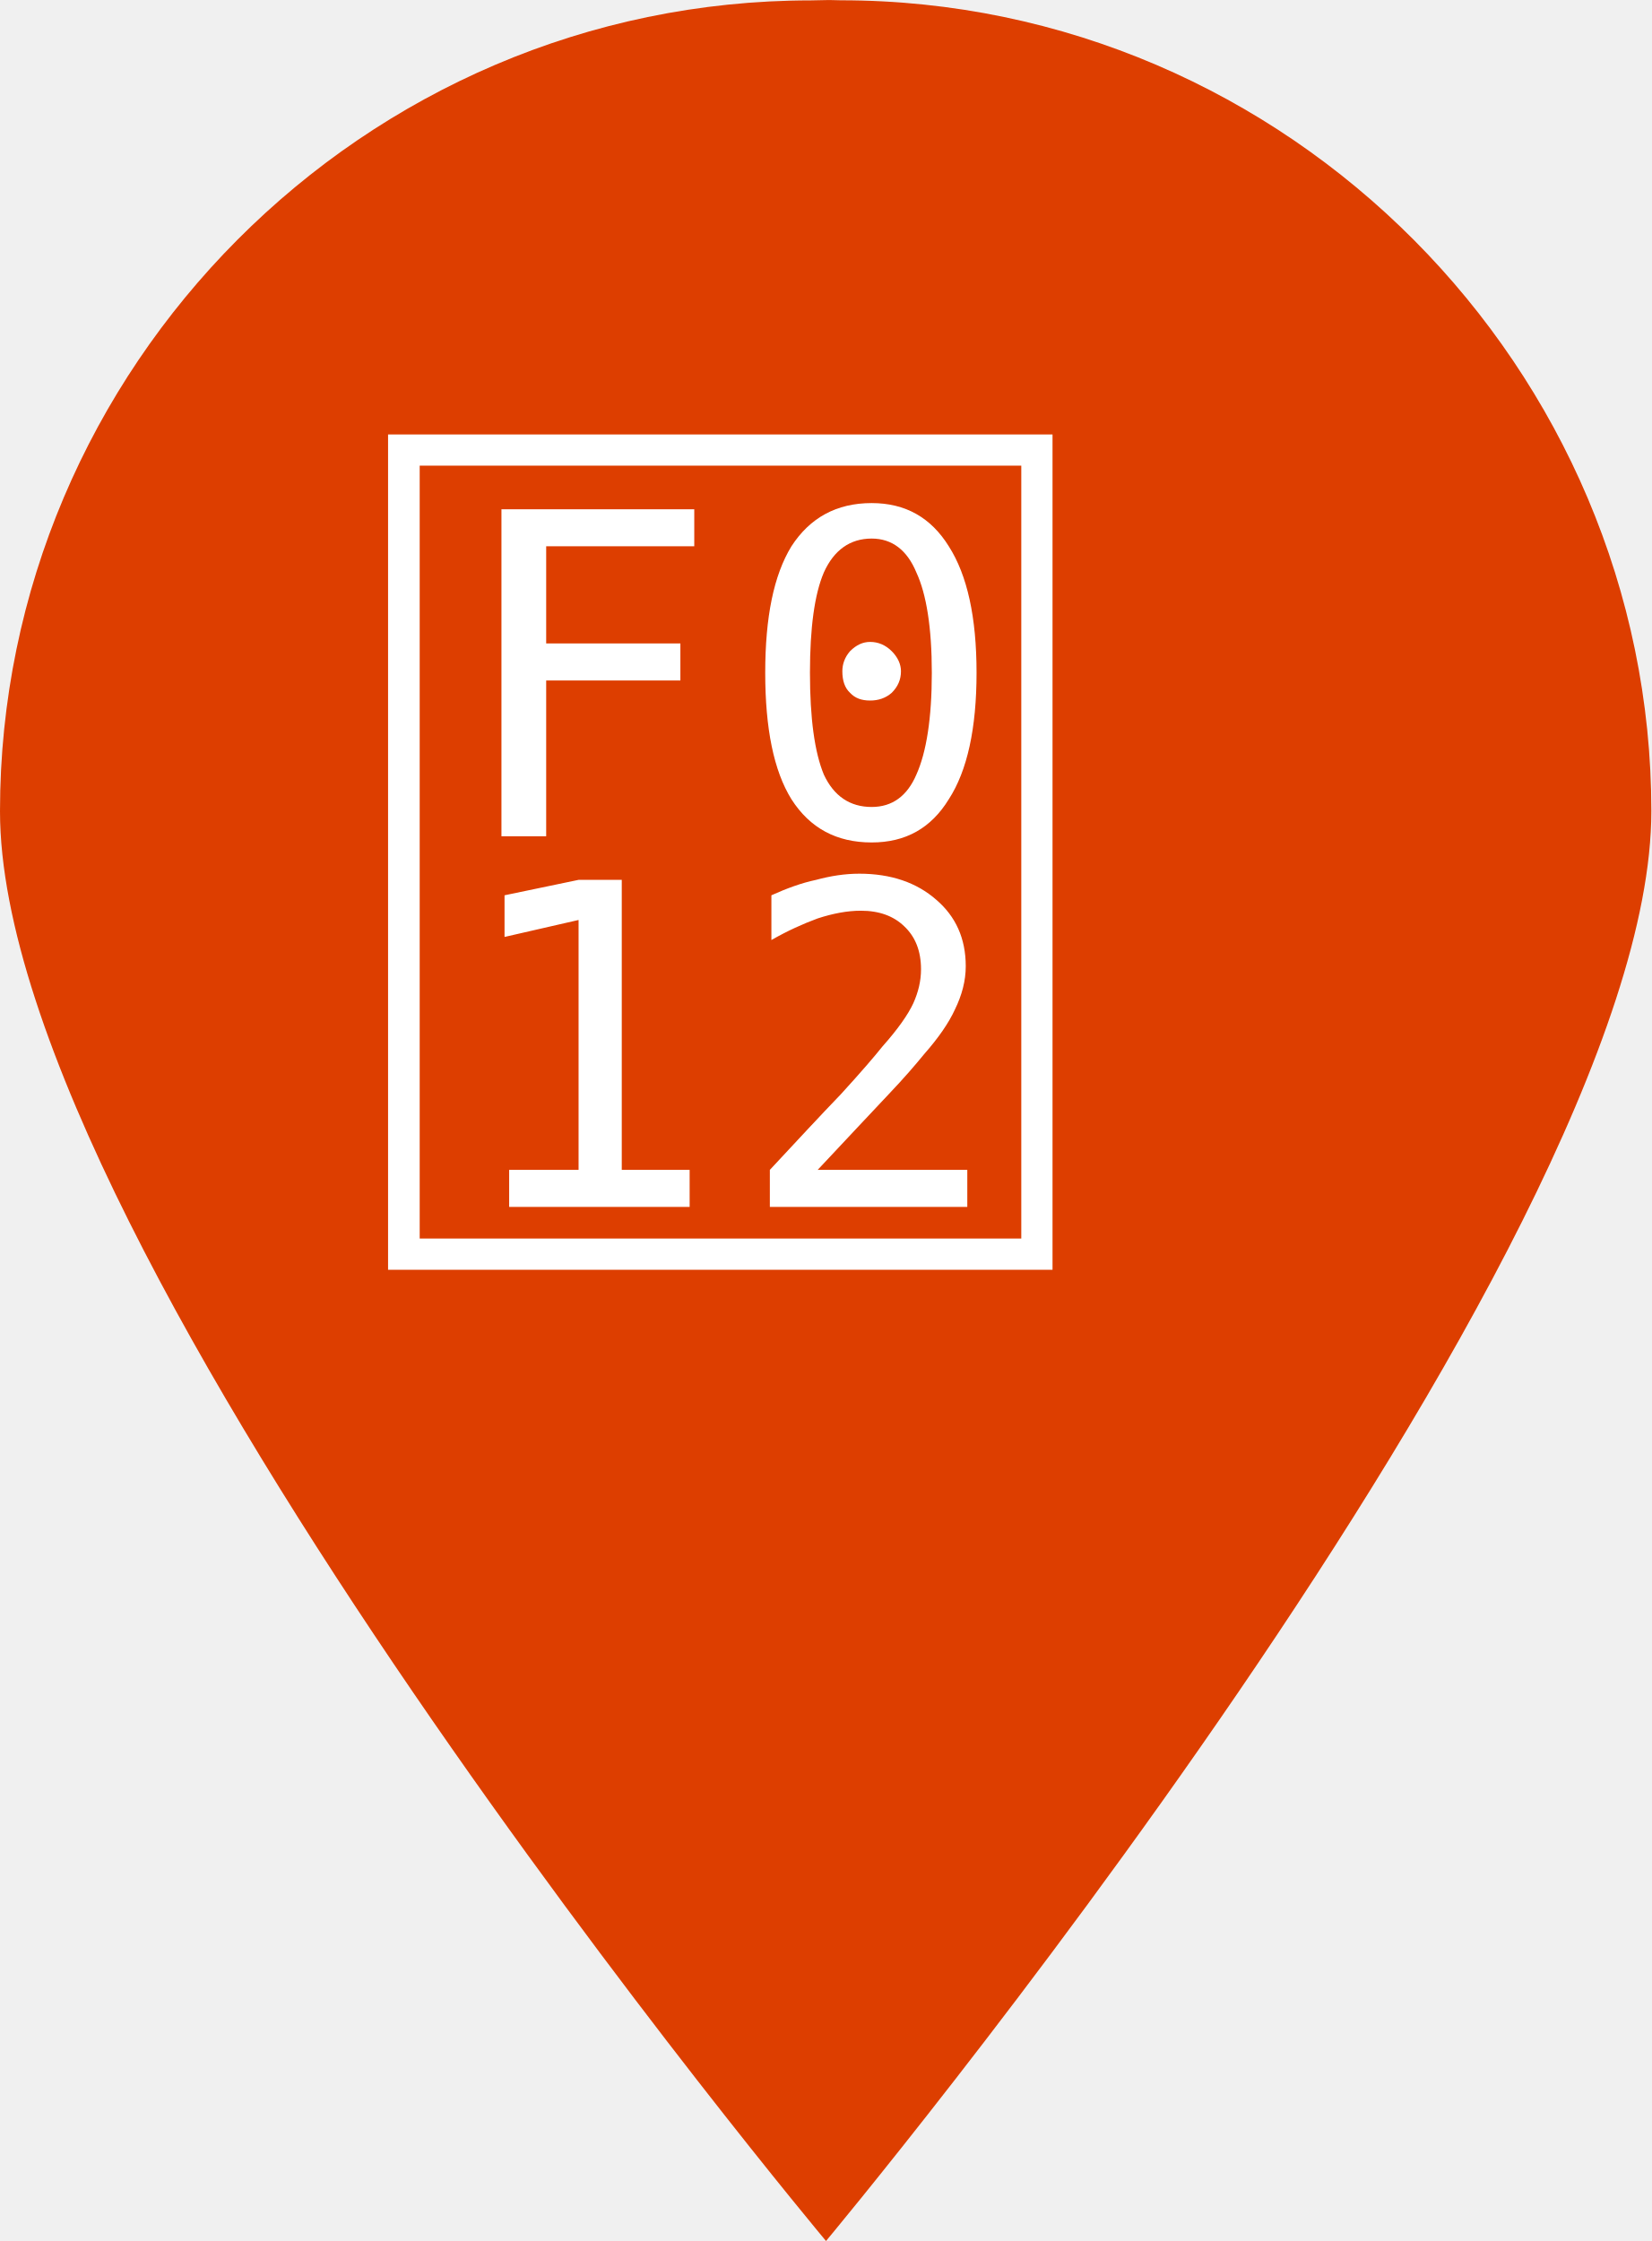
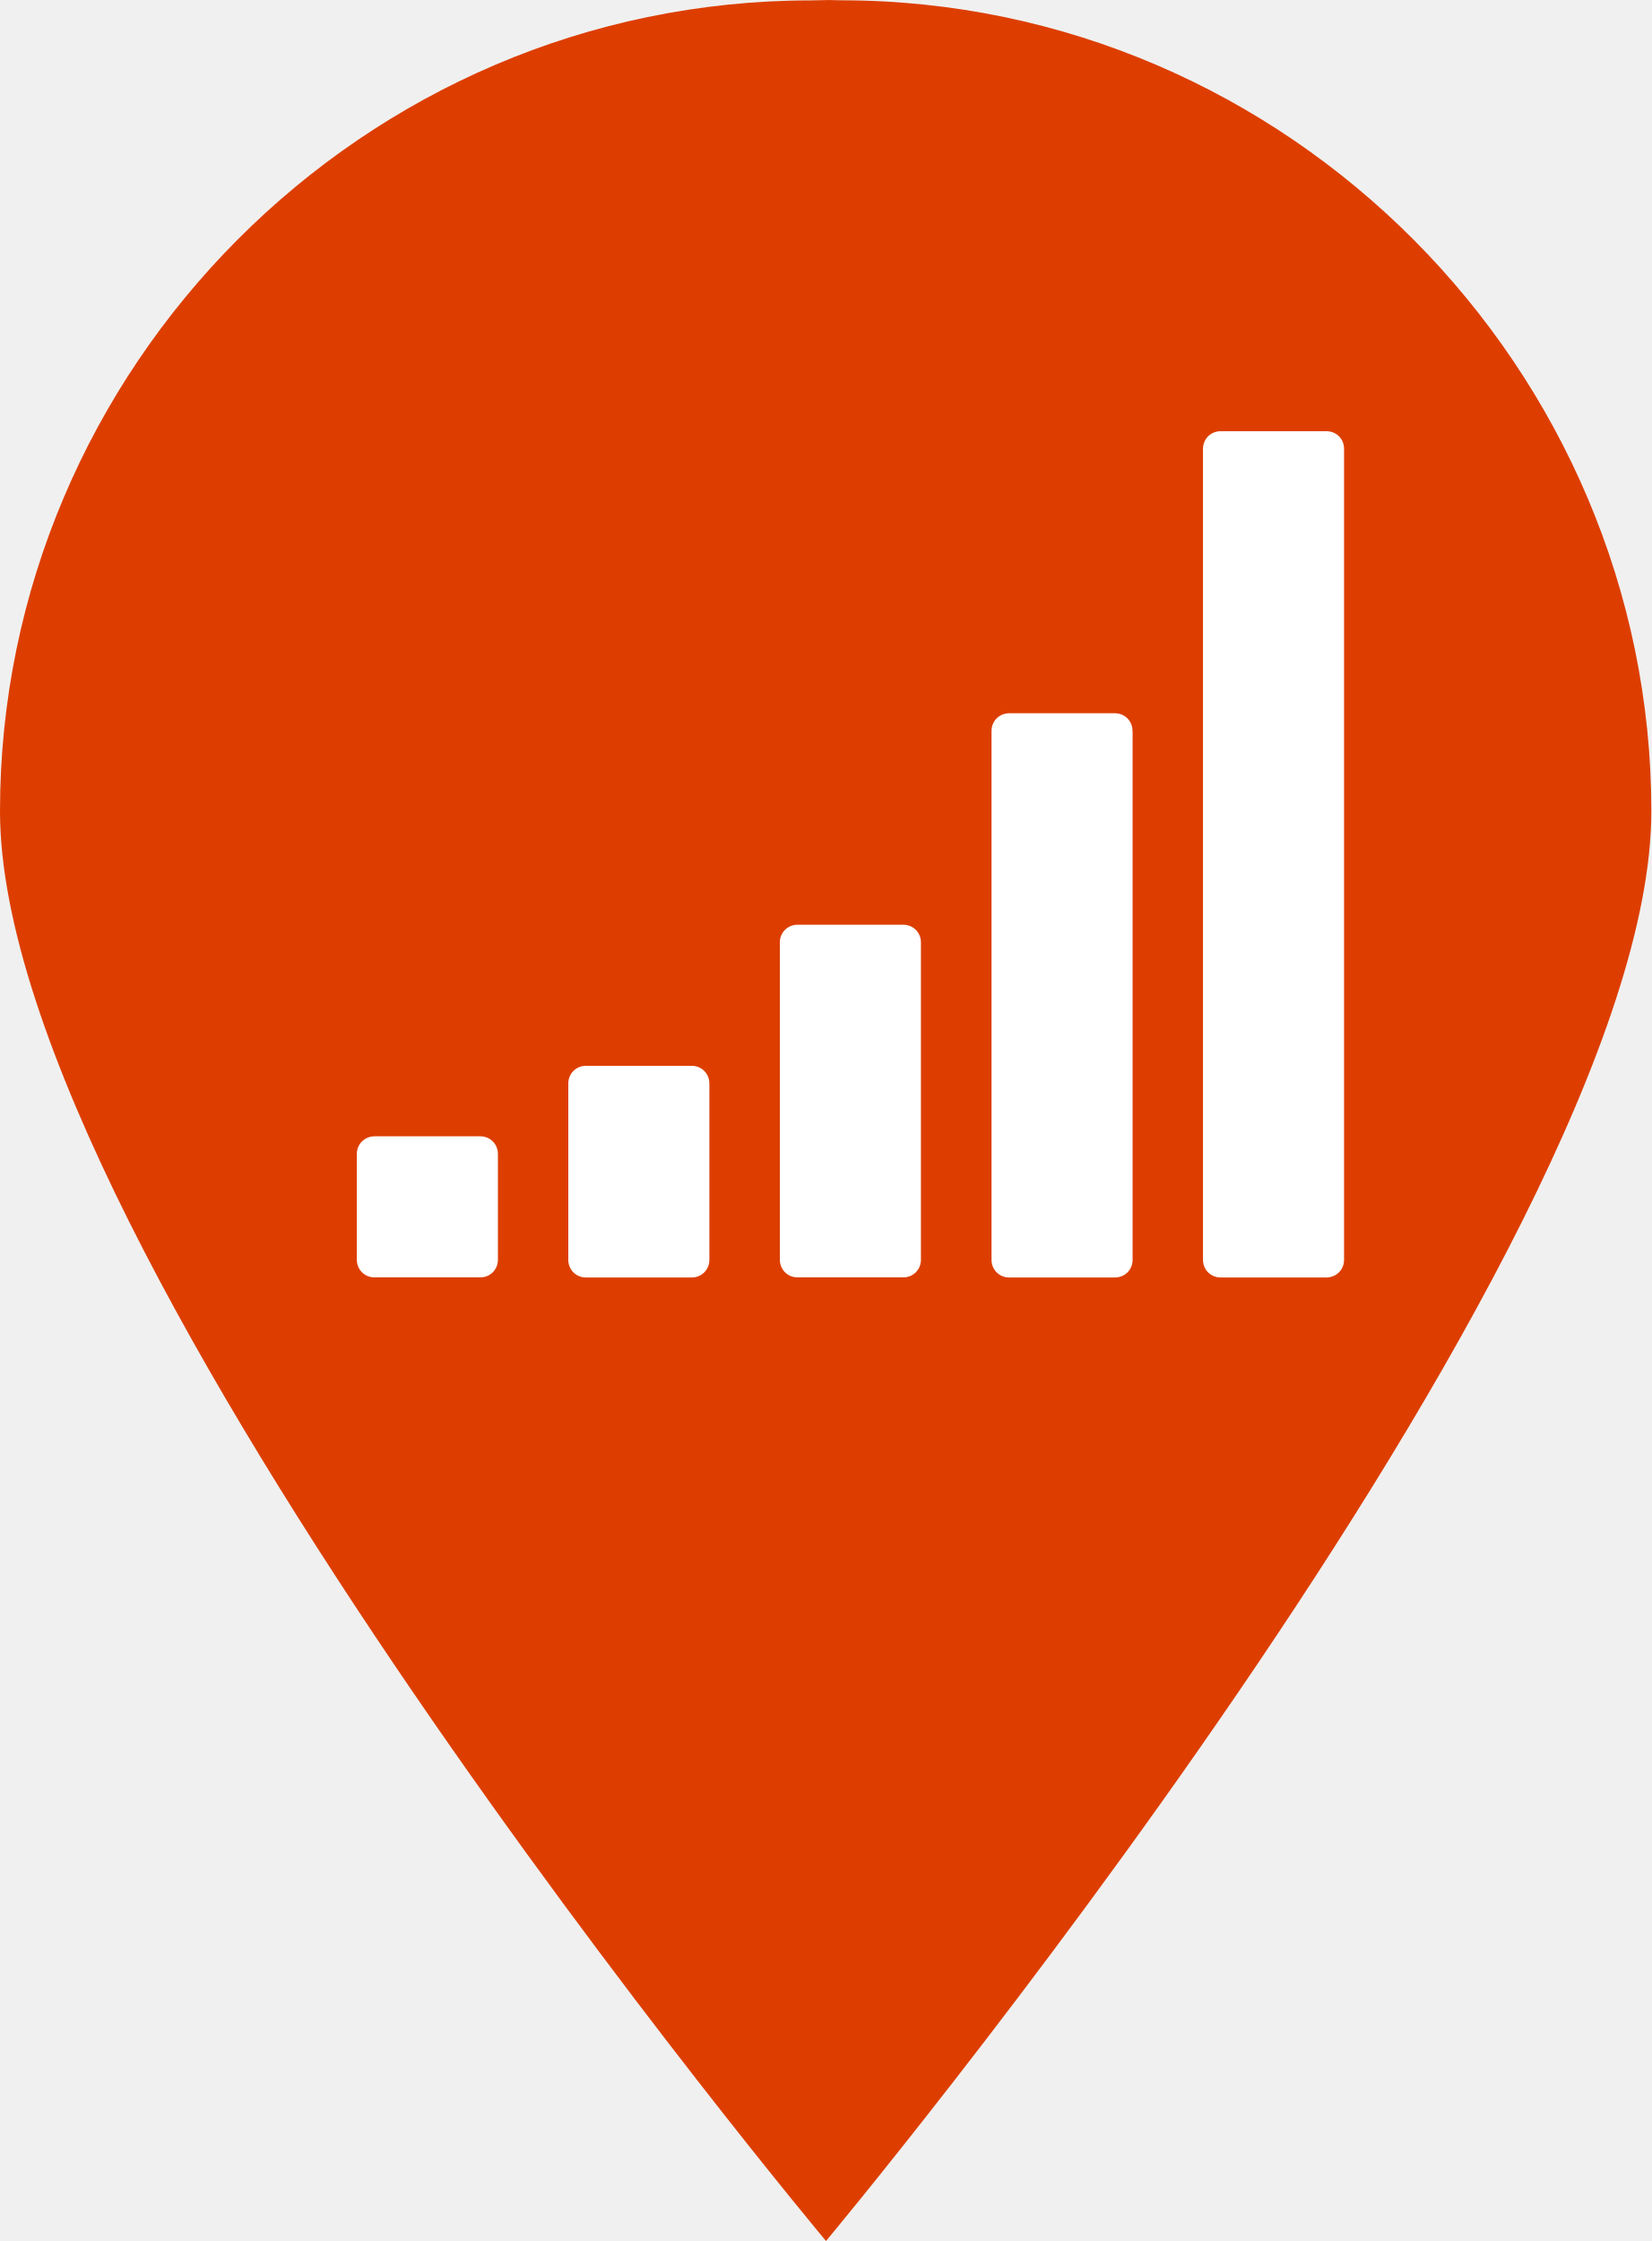
<svg xmlns="http://www.w3.org/2000/svg" version="1.1" id="Layer_1" x="0px" y="0px" width="16.729px" height="22.699px" viewBox="0 0 16.729 22.699" enable-background="new 0 0 16.729 22.699" xml:space="preserve">
-   <path fill="#DD3E00" d="M8.516,0.003c-0.056,0-0.097-0.004-0.152-0.002c-0.045,0-0.104,0.003-0.149,0.003  C3.678,0.004,0,3.729,0,8.217c0,4.488,8.367,14.482,8.367,14.482s8.36-10.01,8.36-14.483C16.728,3.743,13.053,0.003,8.516,0.003z" />
-   <text transform="matrix(1 0 0 1 3.6145 12.2246)" fill="#FFFFFF" font-family="'FontAwesome'" font-size="10"></text>
+   <defs id="defs9" />
+   <path fill="#DD3E00" d="M8.516,0.003c-0.056,0-0.097-0.004-0.152-0.002c-0.045,0-0.104,0.003-0.149,0.003  C3.678,0.004,0,3.729,0,8.217c0,4.488,8.367,14.482,8.367,14.482s8.36-10.01,8.36-14.483C16.728,3.743,13.053,0.003,8.516,0.003z" id="path3" />
+   <g transform="matrix(1 0 0 1 3.6145 12.2246)" style="font-size:10px;font-family:FontAwesome;fill:#ffffff" id="text5">
+     <path d="m 1.429,-0.536 c 0,-0.1 -0.078,-0.179 -0.179,-0.179 l -1.071,0 C 0.078,-0.714 0,-0.636 0,-0.536 l 0,1.071 c 0,0.1 0.078,0.179 0.179,0.179 l 1.071,0 c 0.1,0 0.179,-0.078 0.179,-0.179 l 0,-1.071 z M 3.571,-1.25 c 0,-0.1 -0.078,-0.179 -0.179,-0.179 l -1.071,0 c -0.1,0 -0.179,0.078 -0.179,0.179 l 0,1.786 c 0,0.1 0.078,0.179 0.179,0.179 l 1.071,0 c 0.1,0 0.179,-0.078 0.179,-0.179 l 0,-1.786 z m 2.143,-1.429 c 0,-0.1 -0.078,-0.179 -0.179,-0.179 l -1.071,0 c -0.1,0 -0.179,0.078 -0.179,0.179 l 0,3.214 c 0,0.1 0.078,0.179 0.179,0.179 l 1.071,0 c 0.1,0 0.179,-0.078 0.179,-0.179 l 0,-3.214 z M 7.857,-4.821 C 7.857,-4.922 7.779,-5 7.679,-5 l -1.071,0 c -0.1,0 -0.179,0.078 -0.179,0.179 l 0,5.357 c 0,0.1 0.078,0.179 0.179,0.179 l 1.071,0 c 0.1,0 0.179,-0.078 0.179,-0.179 l 0,-5.357 z M 10,-7.679 C 10,-7.779 9.922,-7.857 9.821,-7.857 l -1.071,0 c -0.1,0 -0.179,0.078 -0.179,0.179 l 0,8.214 c 0,0.1 0.078,0.179 0.179,0.179 l 1.071,0 C 9.922,0.714 10,0.636 10,0.536 l 0,-8.214 z" style="font-size:10px;font-family:FontAwesome;fill:#ffffff" id="path3340" />
+   </g>
</svg>
